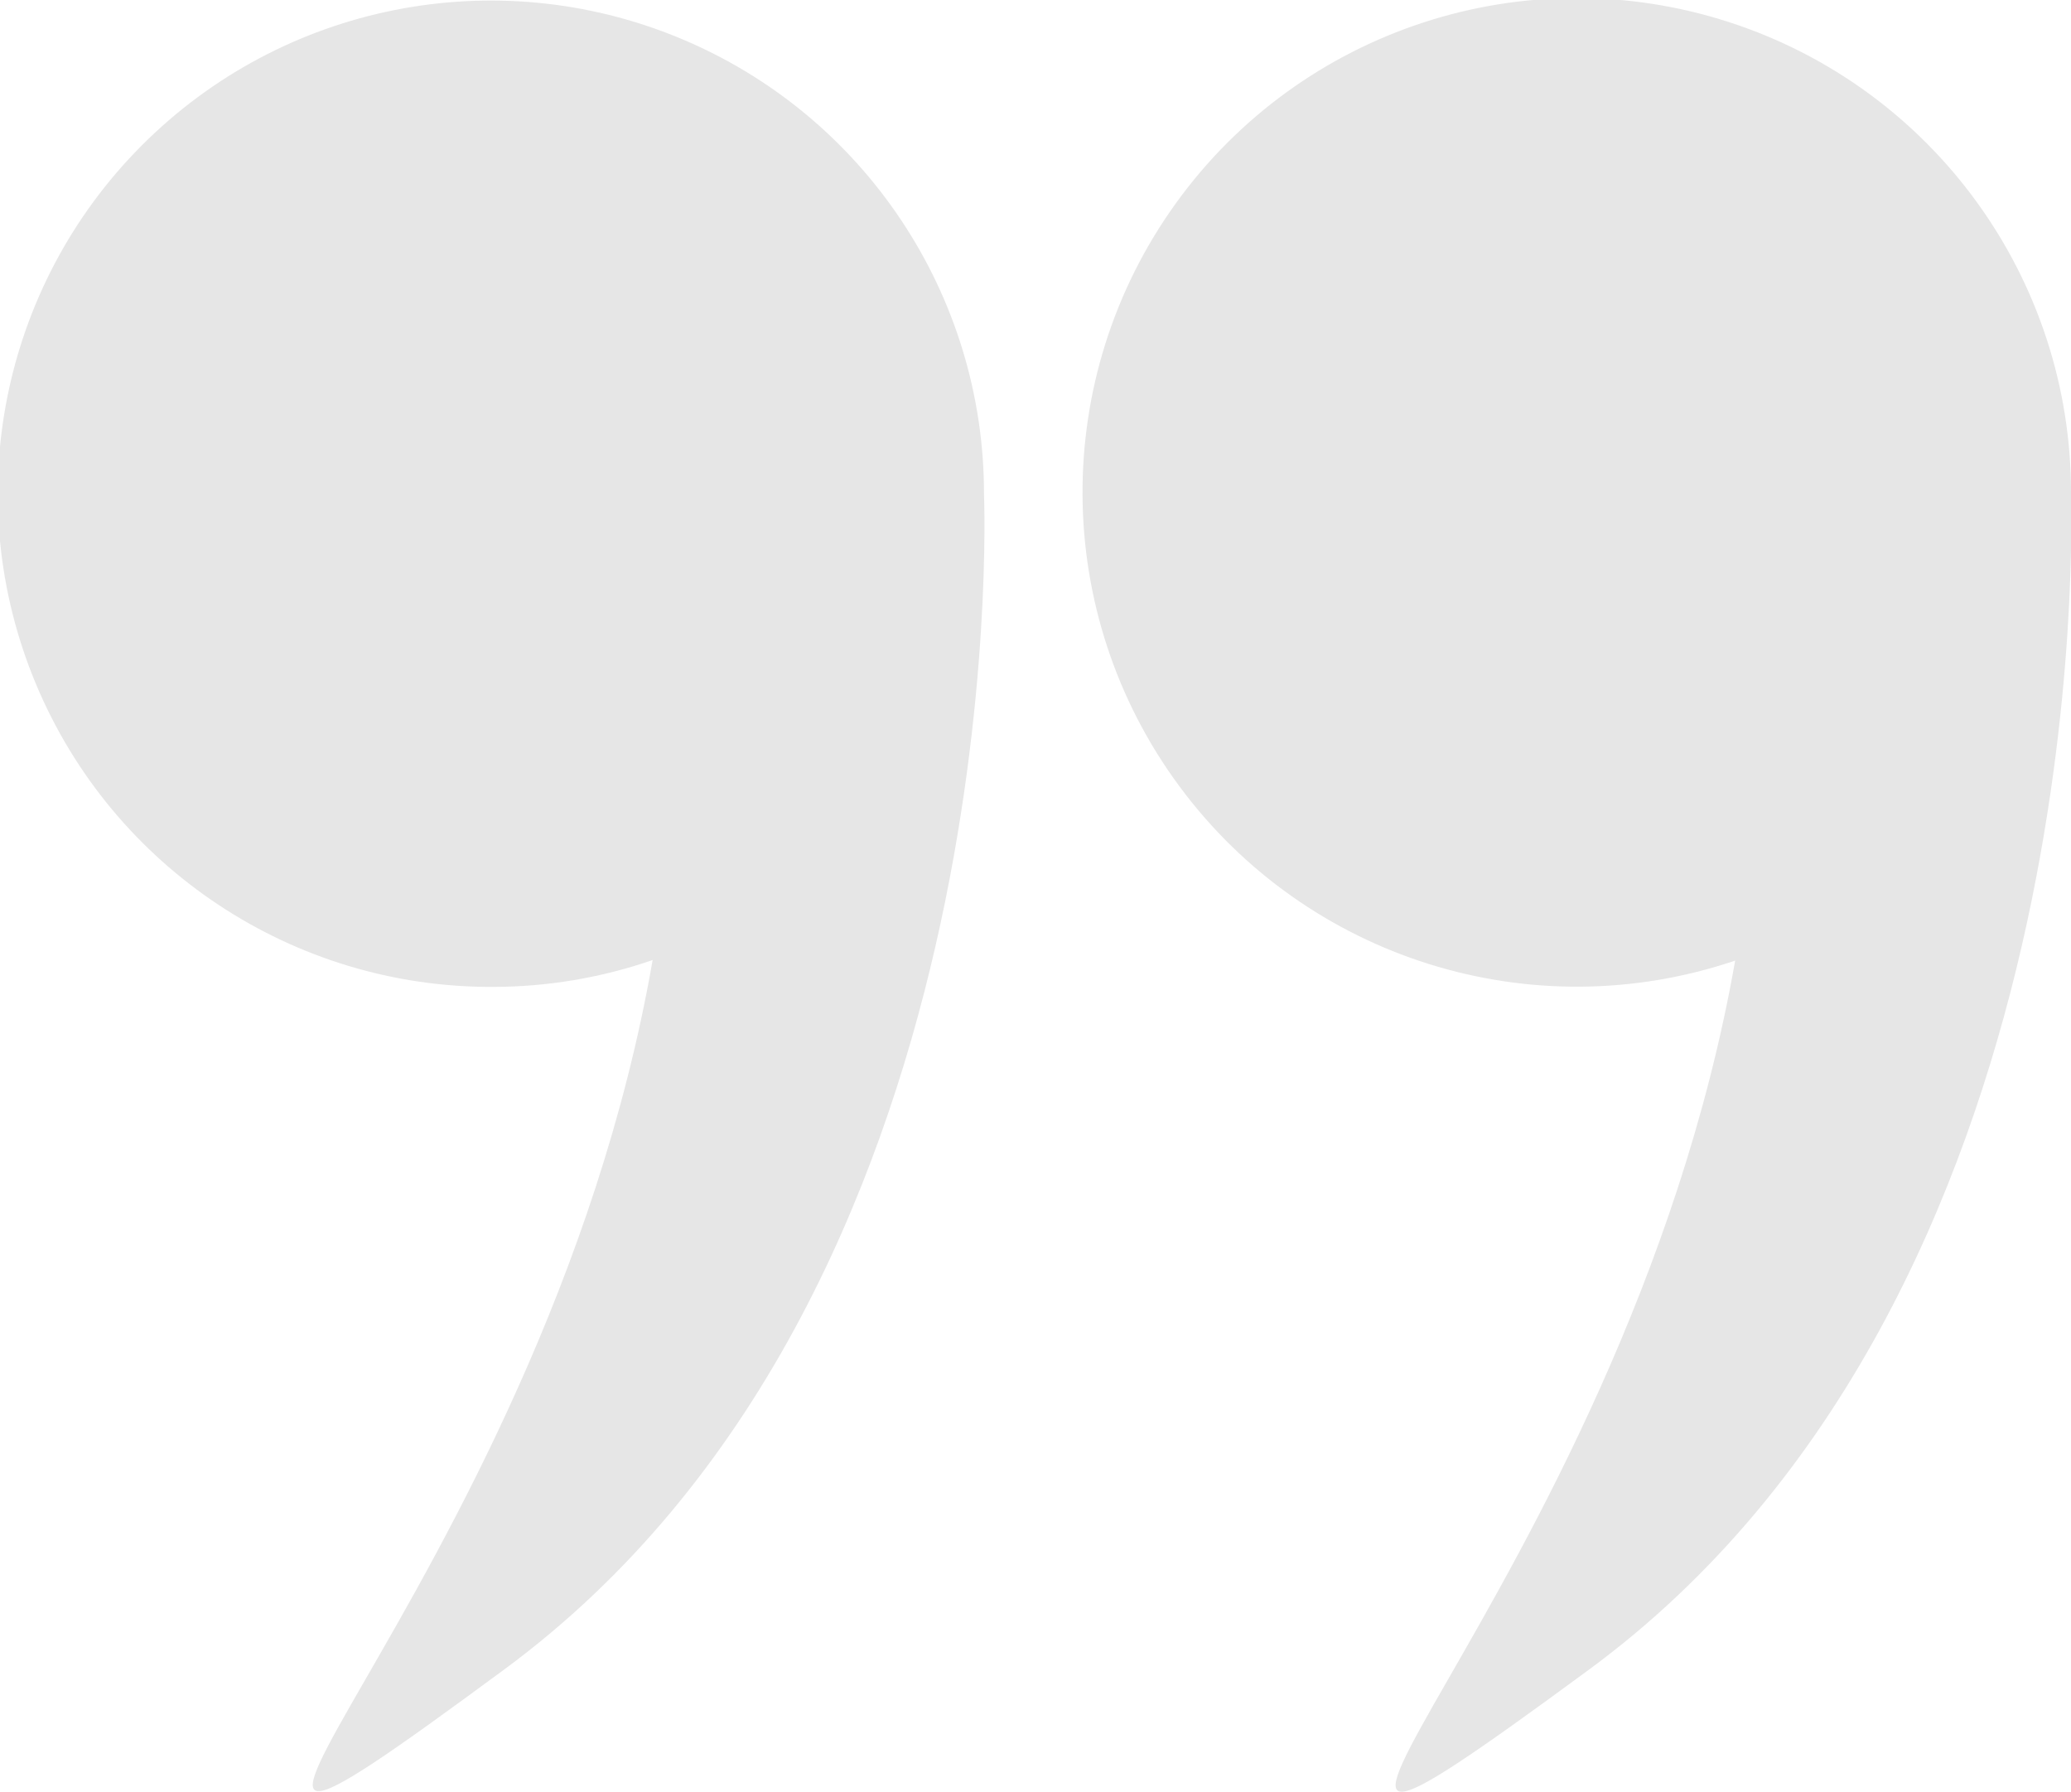
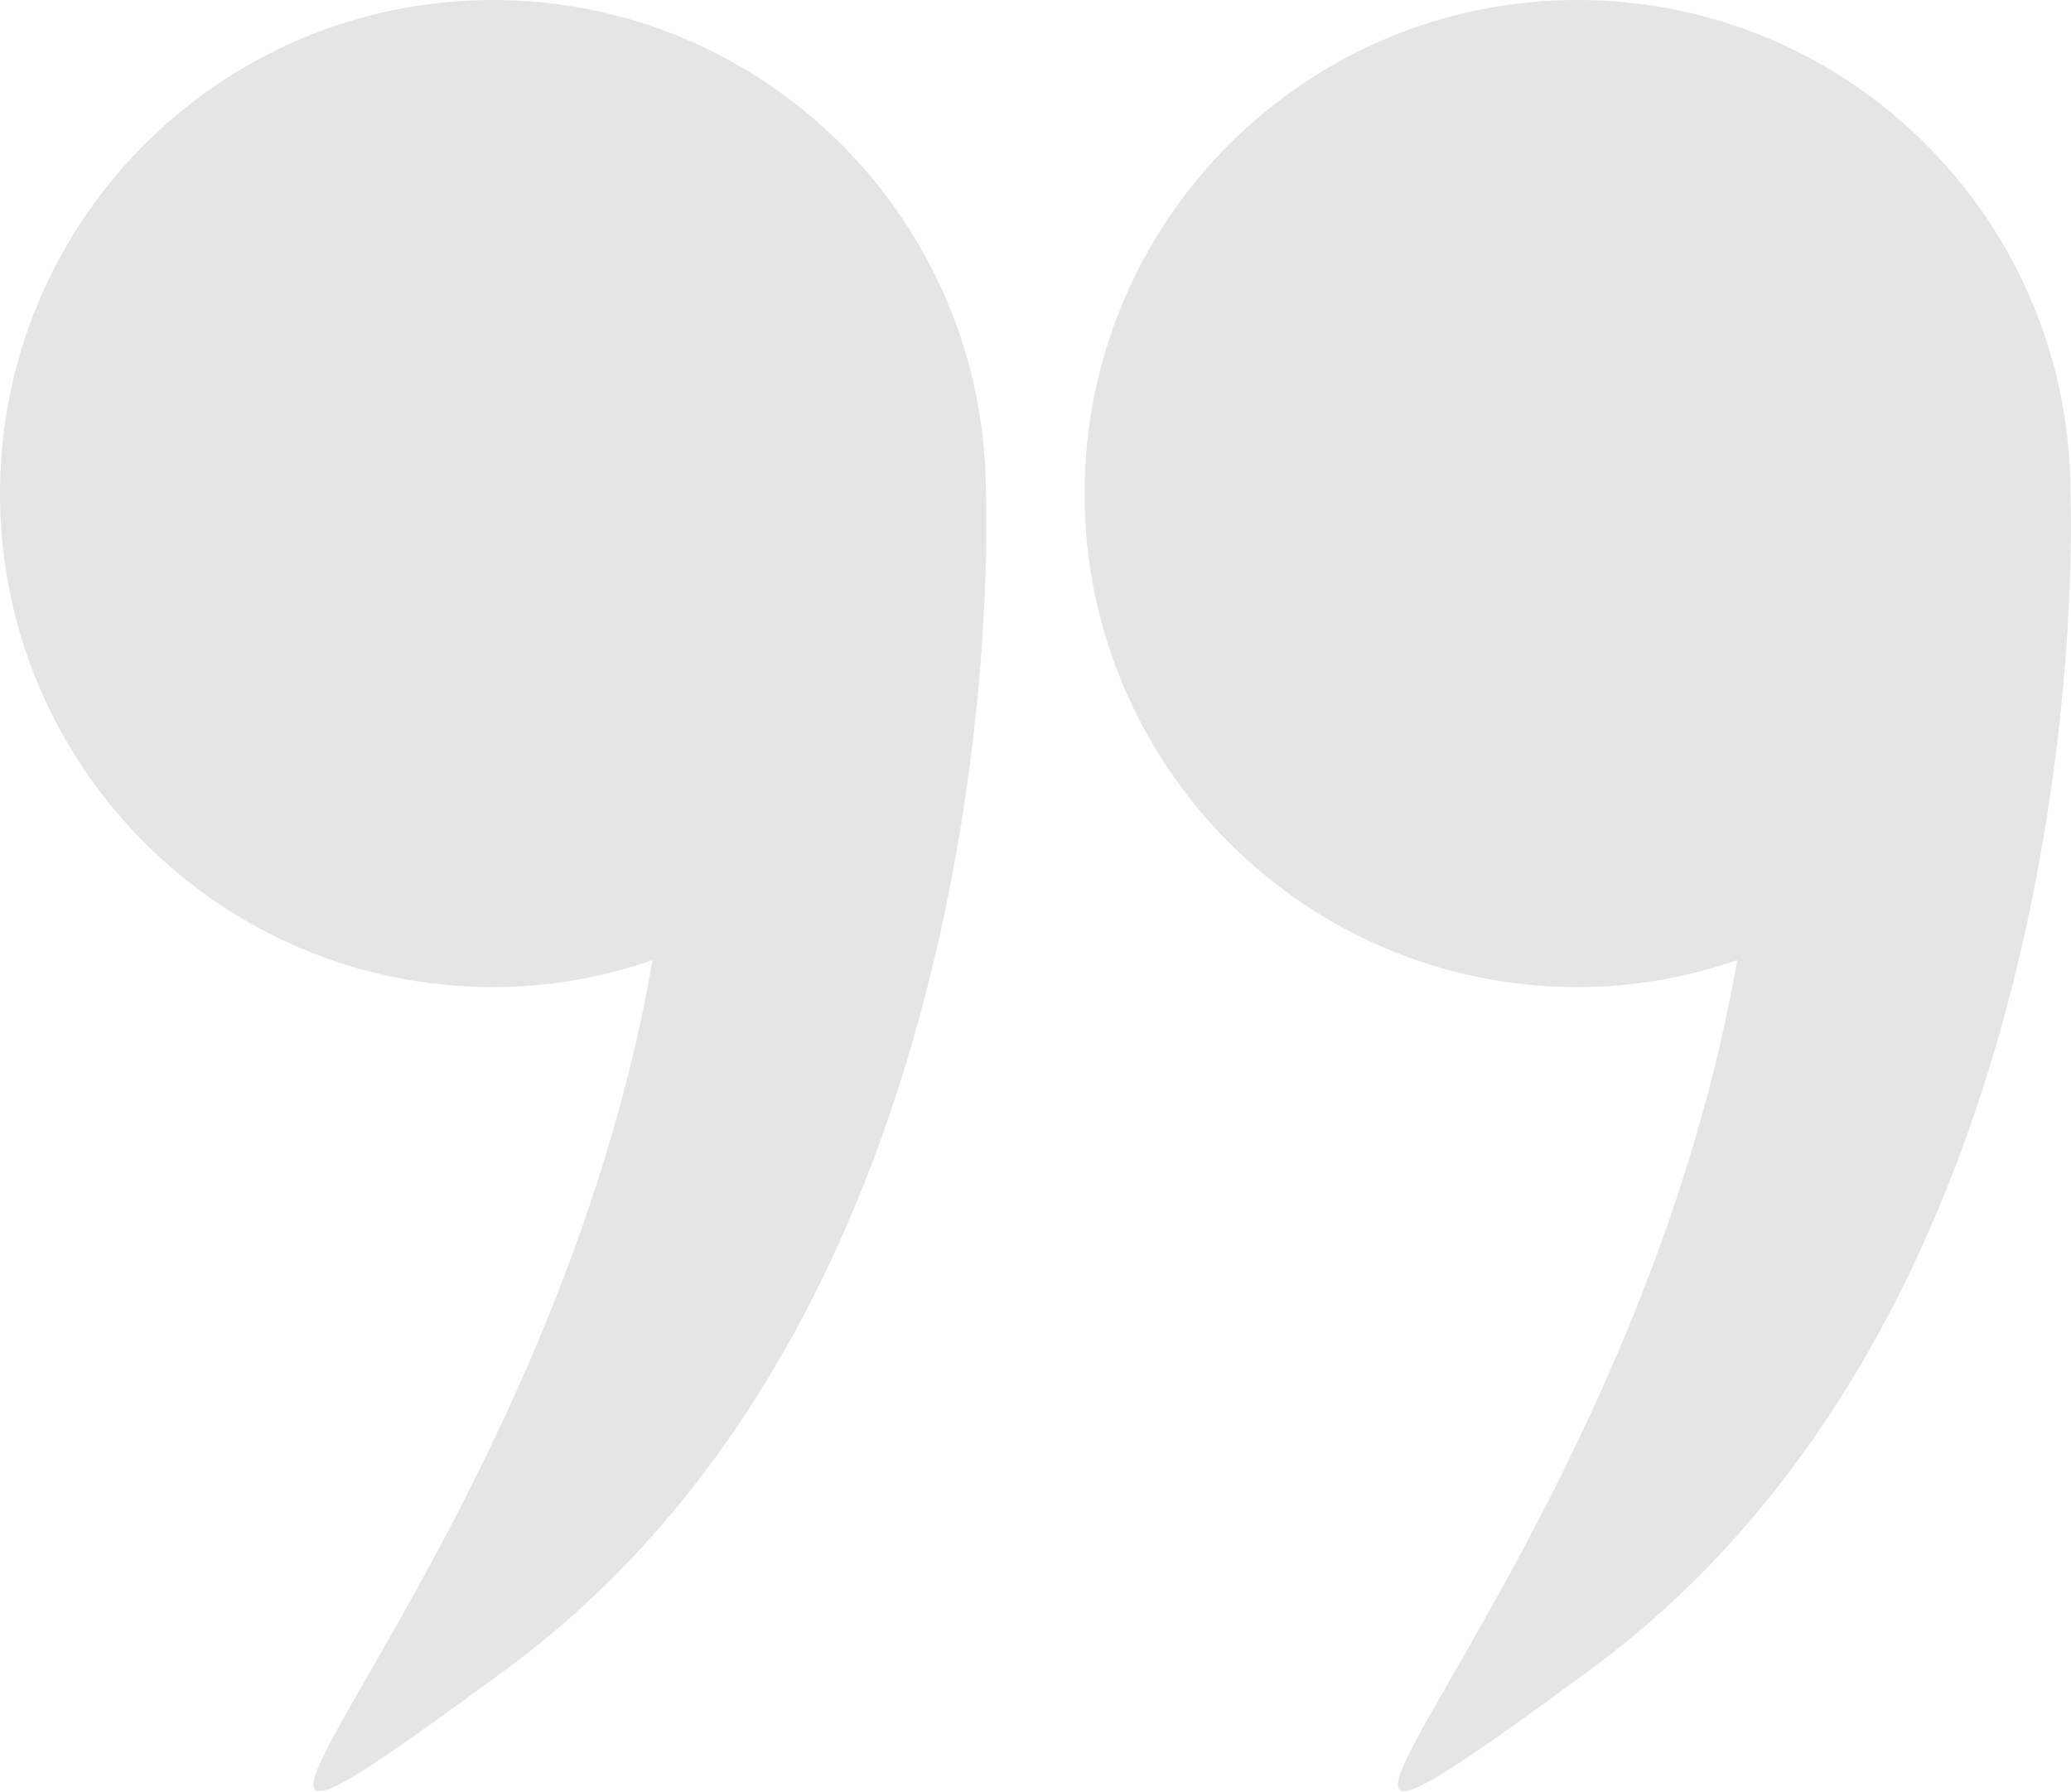
- <svg xmlns="http://www.w3.org/2000/svg" id="Layer_1" data-name="Layer 1" viewBox="0 0 37 32">
-   <defs>
-     <style>.cls-1{opacity:0.1;}</style>
-   </defs>
-   <path class="cls-1" d="M37,8.83h0a8.83,8.83,0,1,0-6,8.33c-2,11.38-10.85,18.72-2.63,12.68C37.52,23.13,37,9.09,37,8.83Z" transform="translate(0 0)" />
-   <path class="cls-1" d="M8.81,17.63a8.75,8.75,0,0,0,2.85-.48C9.68,28.53.81,35.87,9,29.83c9.11-6.7,8.59-20.74,8.58-21h0A8.81,8.81,0,1,0,8.81,17.63Z" transform="translate(0 0)" />
+ <svg xmlns="http://www.w3.org/2000/svg" width="37px" height="32px" viewBox="0 0 37 32" version="1.1">
+   <defs />
+   <g id="Page-1" stroke="none" stroke-width="1" fill="none" fill-rule="evenodd" opacity="0.102">
+     <g id="quote" fill="#000000">
+       <path d="M28.407,29.831 C20.19,35.871 29.054,28.532 31.036,17.152 C30.14,17.46 29.184,17.634 28.183,17.634 C23.32,17.634 19.377,13.687 19.377,8.818 C19.377,3.947 23.319,0 28.183,0 C33.049,0 36.991,3.947 36.991,8.818 C36.991,8.821 36.991,8.826 36.991,8.829 C37.001,9.087 37.52,23.133 28.407,29.831 Z M9.031,29.831 C0.813,35.871 9.678,28.532 11.659,17.152 C10.764,17.46 9.807,17.634 8.807,17.634 C3.943,17.634 0,13.687 0,8.818 C0,3.947 3.943,0 8.807,0 C13.671,0 17.614,3.947 17.614,8.818 C17.614,8.821 17.614,8.826 17.614,8.829 C17.625,9.087 18.142,23.133 9.031,29.831 Z" />
+     </g>
+   </g>
</svg>
